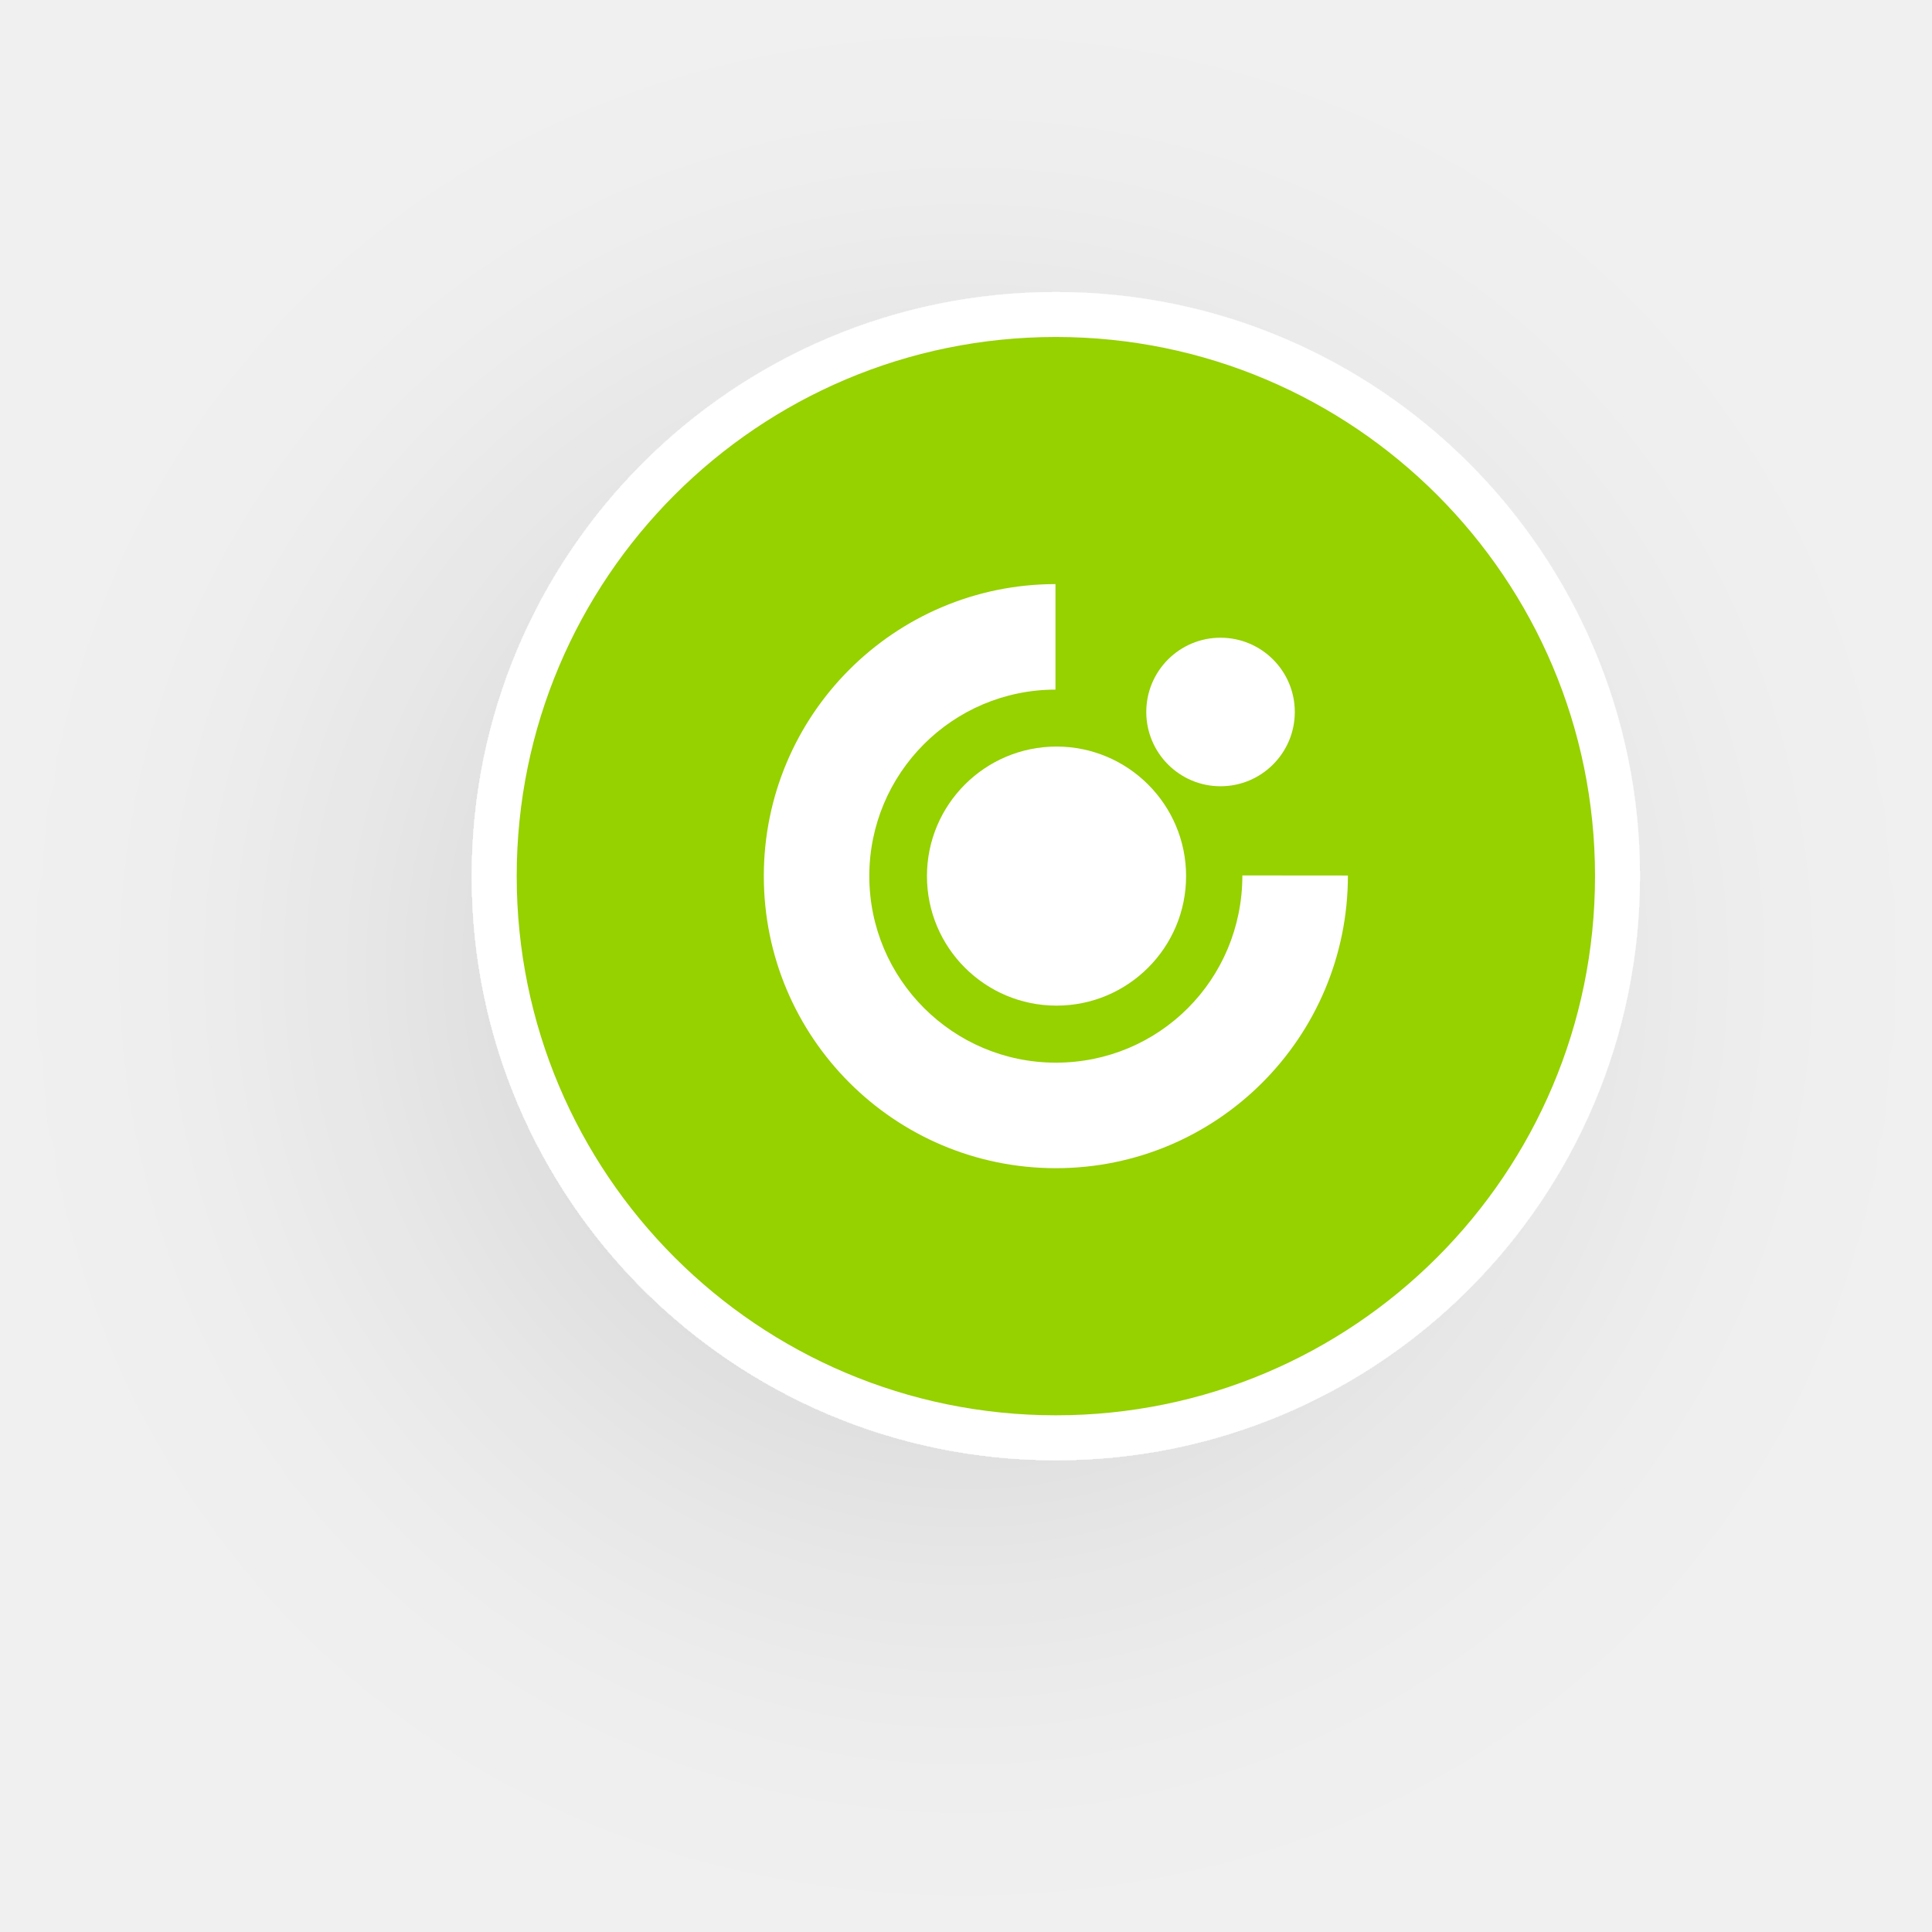
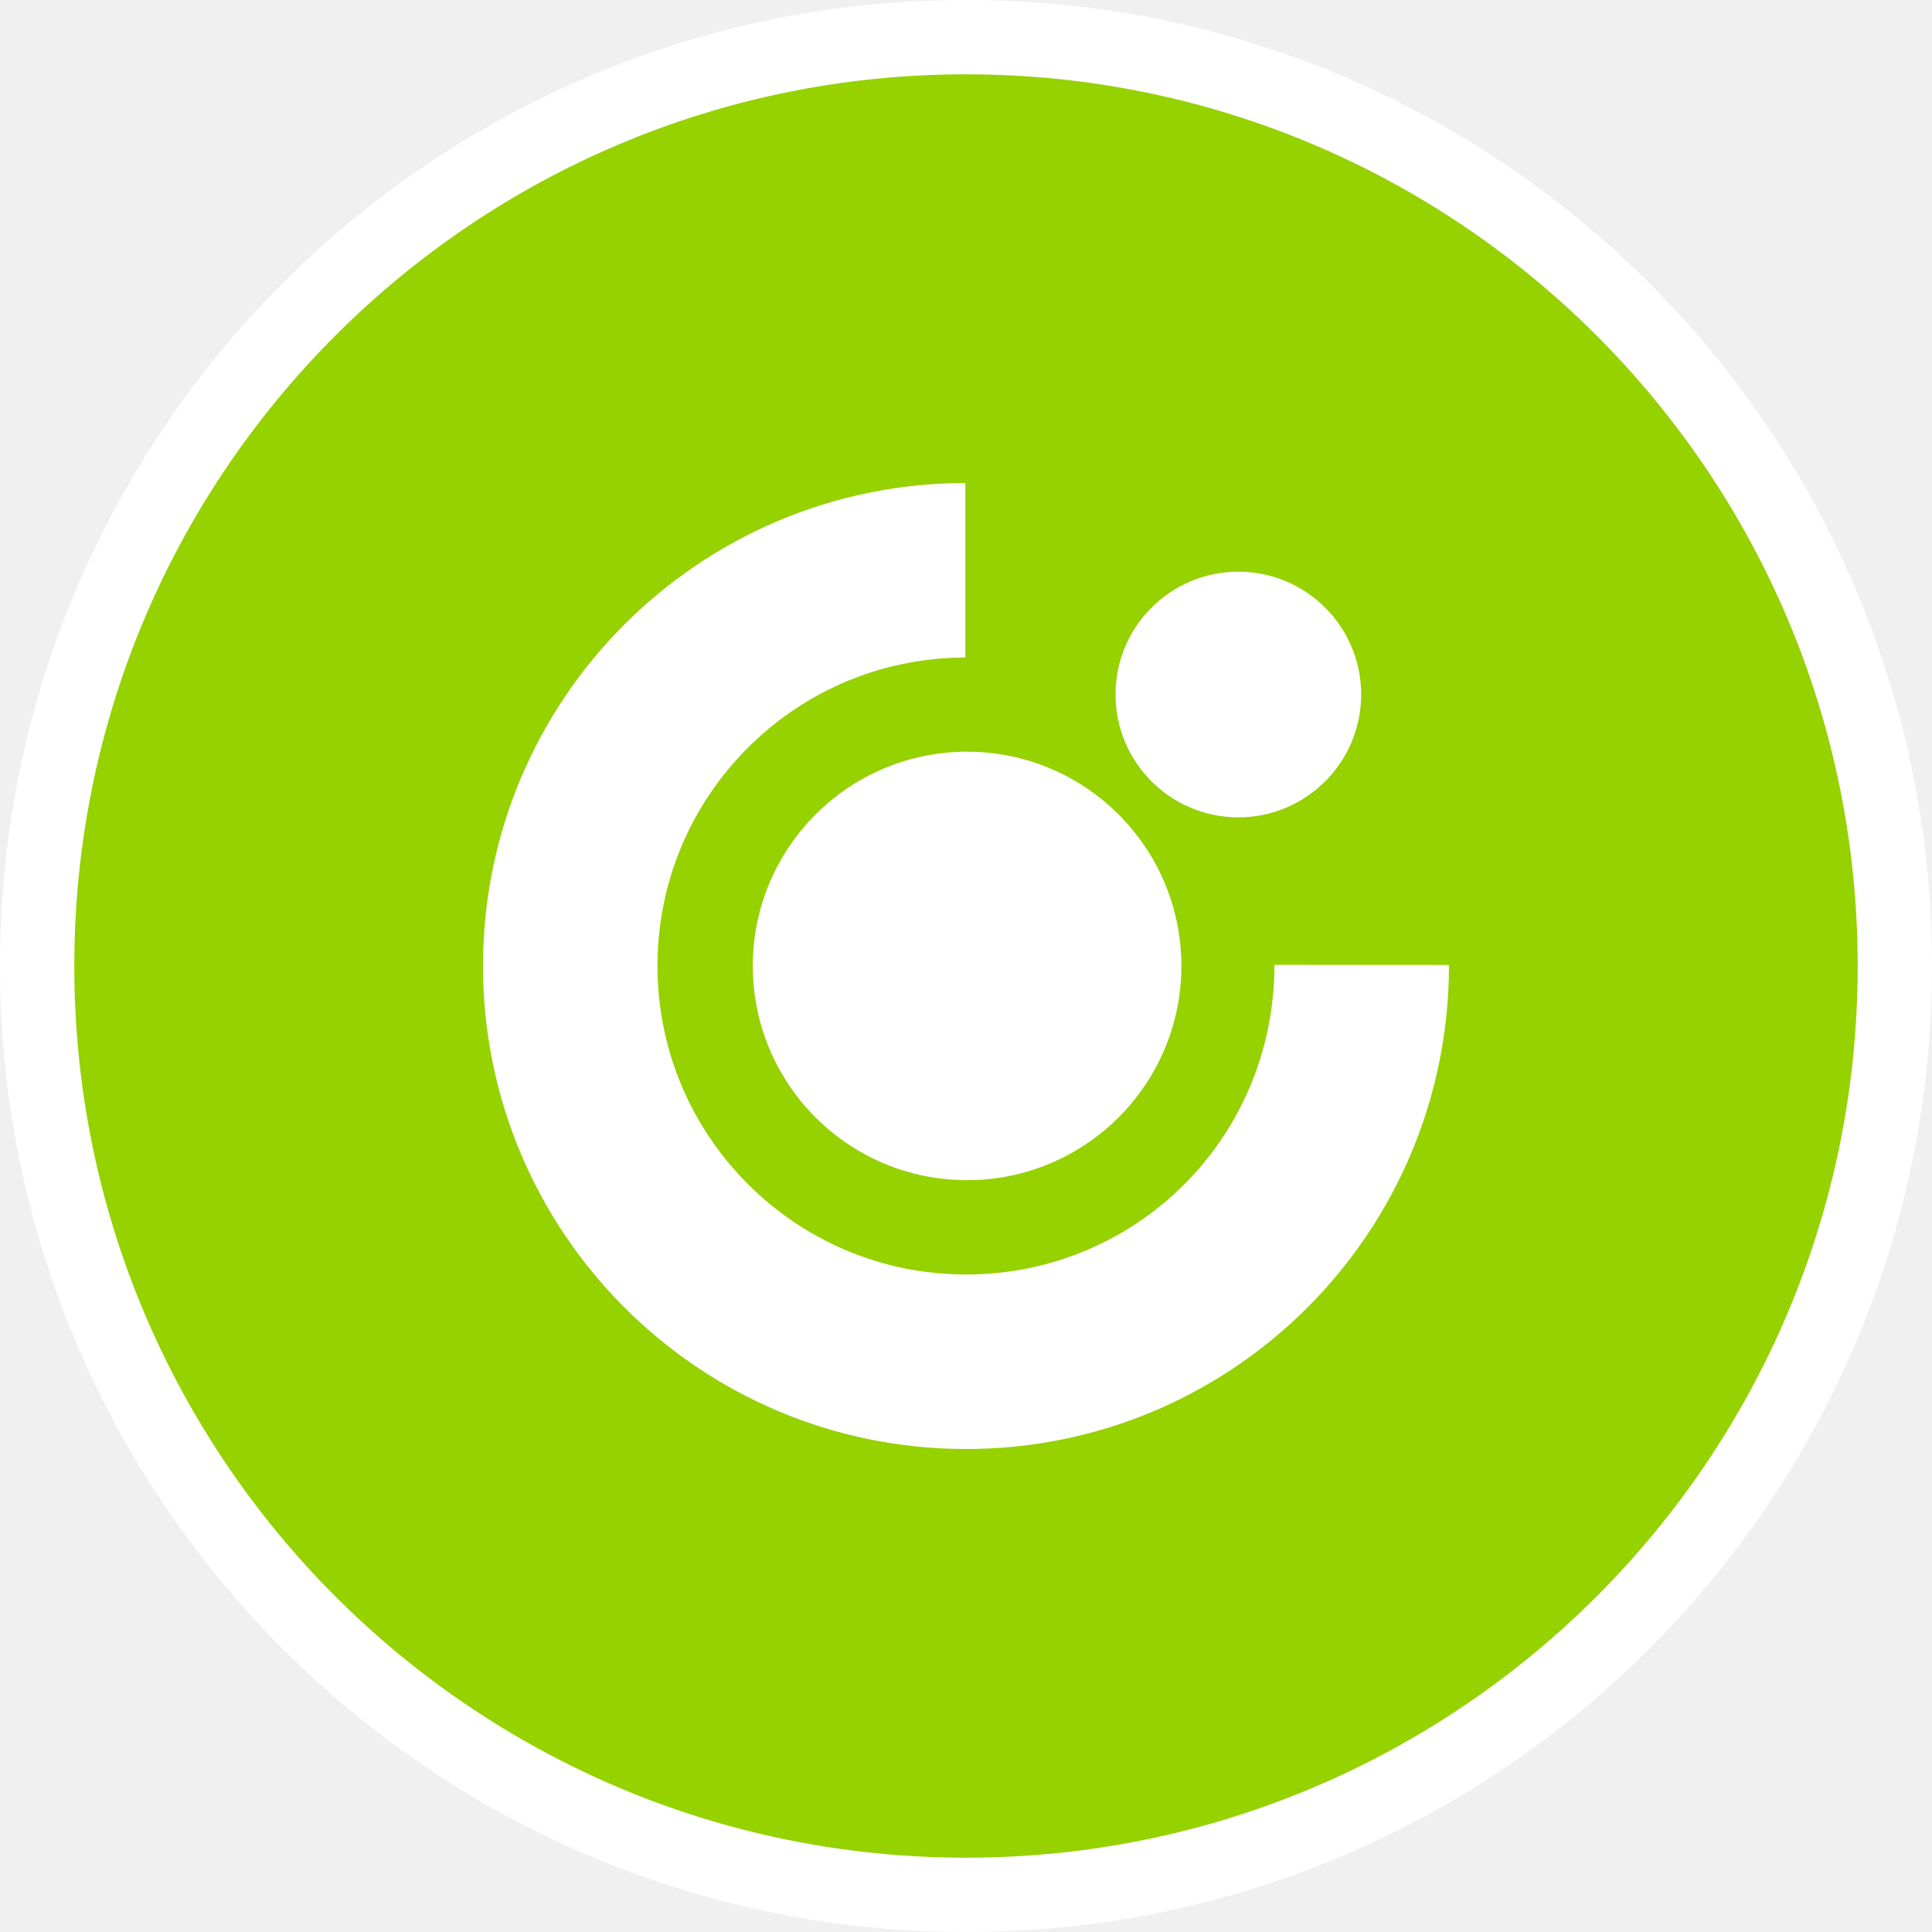
- <svg xmlns="http://www.w3.org/2000/svg" width="86" height="86" viewBox="0 0 86 86" fill="none">
-   <g filter="url(#filter0_d_8256_14089)">
-     <ellipse cx="47" cy="31" rx="5.778" ry="4" fill="#46A7EC" />
-     <circle cx="47" cy="39" r="25" fill="#96D100" stroke="white" stroke-width="2" />
-     <path d="M34 38.998C34 31.825 39.811 26.009 46.982 26V30.697C42.402 30.703 38.696 34.418 38.696 38.998C38.696 43.578 42.413 47.303 47.001 47.303C51.589 47.303 55.302 43.62 55.302 38.968L60 38.972C60 46.179 54.183 52 47.001 52C39.819 52 34 46.177 34 38.998Z" fill="white" />
-     <path d="M41.262 38.998C41.262 35.814 43.847 33.232 47.029 33.232C50.21 33.232 52.797 35.814 52.797 38.998C52.797 42.183 50.212 44.764 47.029 44.764C43.845 44.764 41.262 42.185 41.262 38.998Z" fill="white" />
-     <path d="M51.025 31.692C51.025 29.865 52.506 28.387 54.329 28.387C56.153 28.387 57.636 29.865 57.636 31.692C57.636 33.518 56.155 34.999 54.329 34.999C52.504 34.999 51.025 33.516 51.025 31.692Z" fill="white" />
-   </g>
-   <defs>
-     <filter id="filter0_d_8256_14089" x="0.1" y="0.1" width="85.8" height="85.8" filterUnits="userSpaceOnUse" color-interpolation-filters="sRGB">
-       <feFlood flood-opacity="0" result="BackgroundImageFix" />
-       <feColorMatrix in="SourceAlpha" type="matrix" values="0 0 0 0 0 0 0 0 0 0 0 0 0 0 0 0 0 0 127 0" result="hardAlpha" />
-       <feOffset dx="-4" dy="4" />
-       <feGaussianBlur stdDeviation="8.45" />
-       <feComposite in2="hardAlpha" operator="out" />
-       <feColorMatrix type="matrix" values="0 0 0 0 0 0 0 0 0 0 0 0 0 0 0 0 0 0 0.1 0" />
-       <feBlend mode="normal" in2="BackgroundImageFix" result="effect1_dropShadow_8256_14089" />
-       <feBlend mode="normal" in="SourceGraphic" in2="effect1_dropShadow_8256_14089" result="shape" />
-     </filter>
-   </defs>
+ <svg xmlns="http://www.w3.org/2000/svg" width="52" height="52" viewBox="0 0 52 52" fill="none">
+   <circle cx="26" cy="26" r="25" fill="#96D100" stroke="white" stroke-width="2" />
+   <path d="M13 25.998C13 18.825 18.811 13.008 25.982 13V17.697C21.402 17.703 17.696 21.418 17.696 25.998C17.696 30.578 21.413 34.303 26.001 34.303C30.589 34.303 34.302 30.62 34.302 25.968L39 25.972C39 33.179 33.183 39 26.001 39C18.82 39 13 33.177 13 25.998Z" fill="white" />
+   <path d="M20.262 25.998C20.262 22.814 22.847 20.232 26.029 20.232C29.21 20.232 31.797 22.814 31.797 25.998C31.797 29.183 29.212 31.764 26.029 31.764C22.845 31.764 20.262 29.185 20.262 25.998Z" fill="white" />
+   <path d="M30.025 18.692C30.025 16.865 31.506 15.387 33.329 15.387C35.153 15.387 36.636 16.865 36.636 18.692C36.636 20.518 35.155 21.999 33.329 21.999C31.503 21.999 30.025 20.516 30.025 18.692Z" fill="white" />
</svg>
